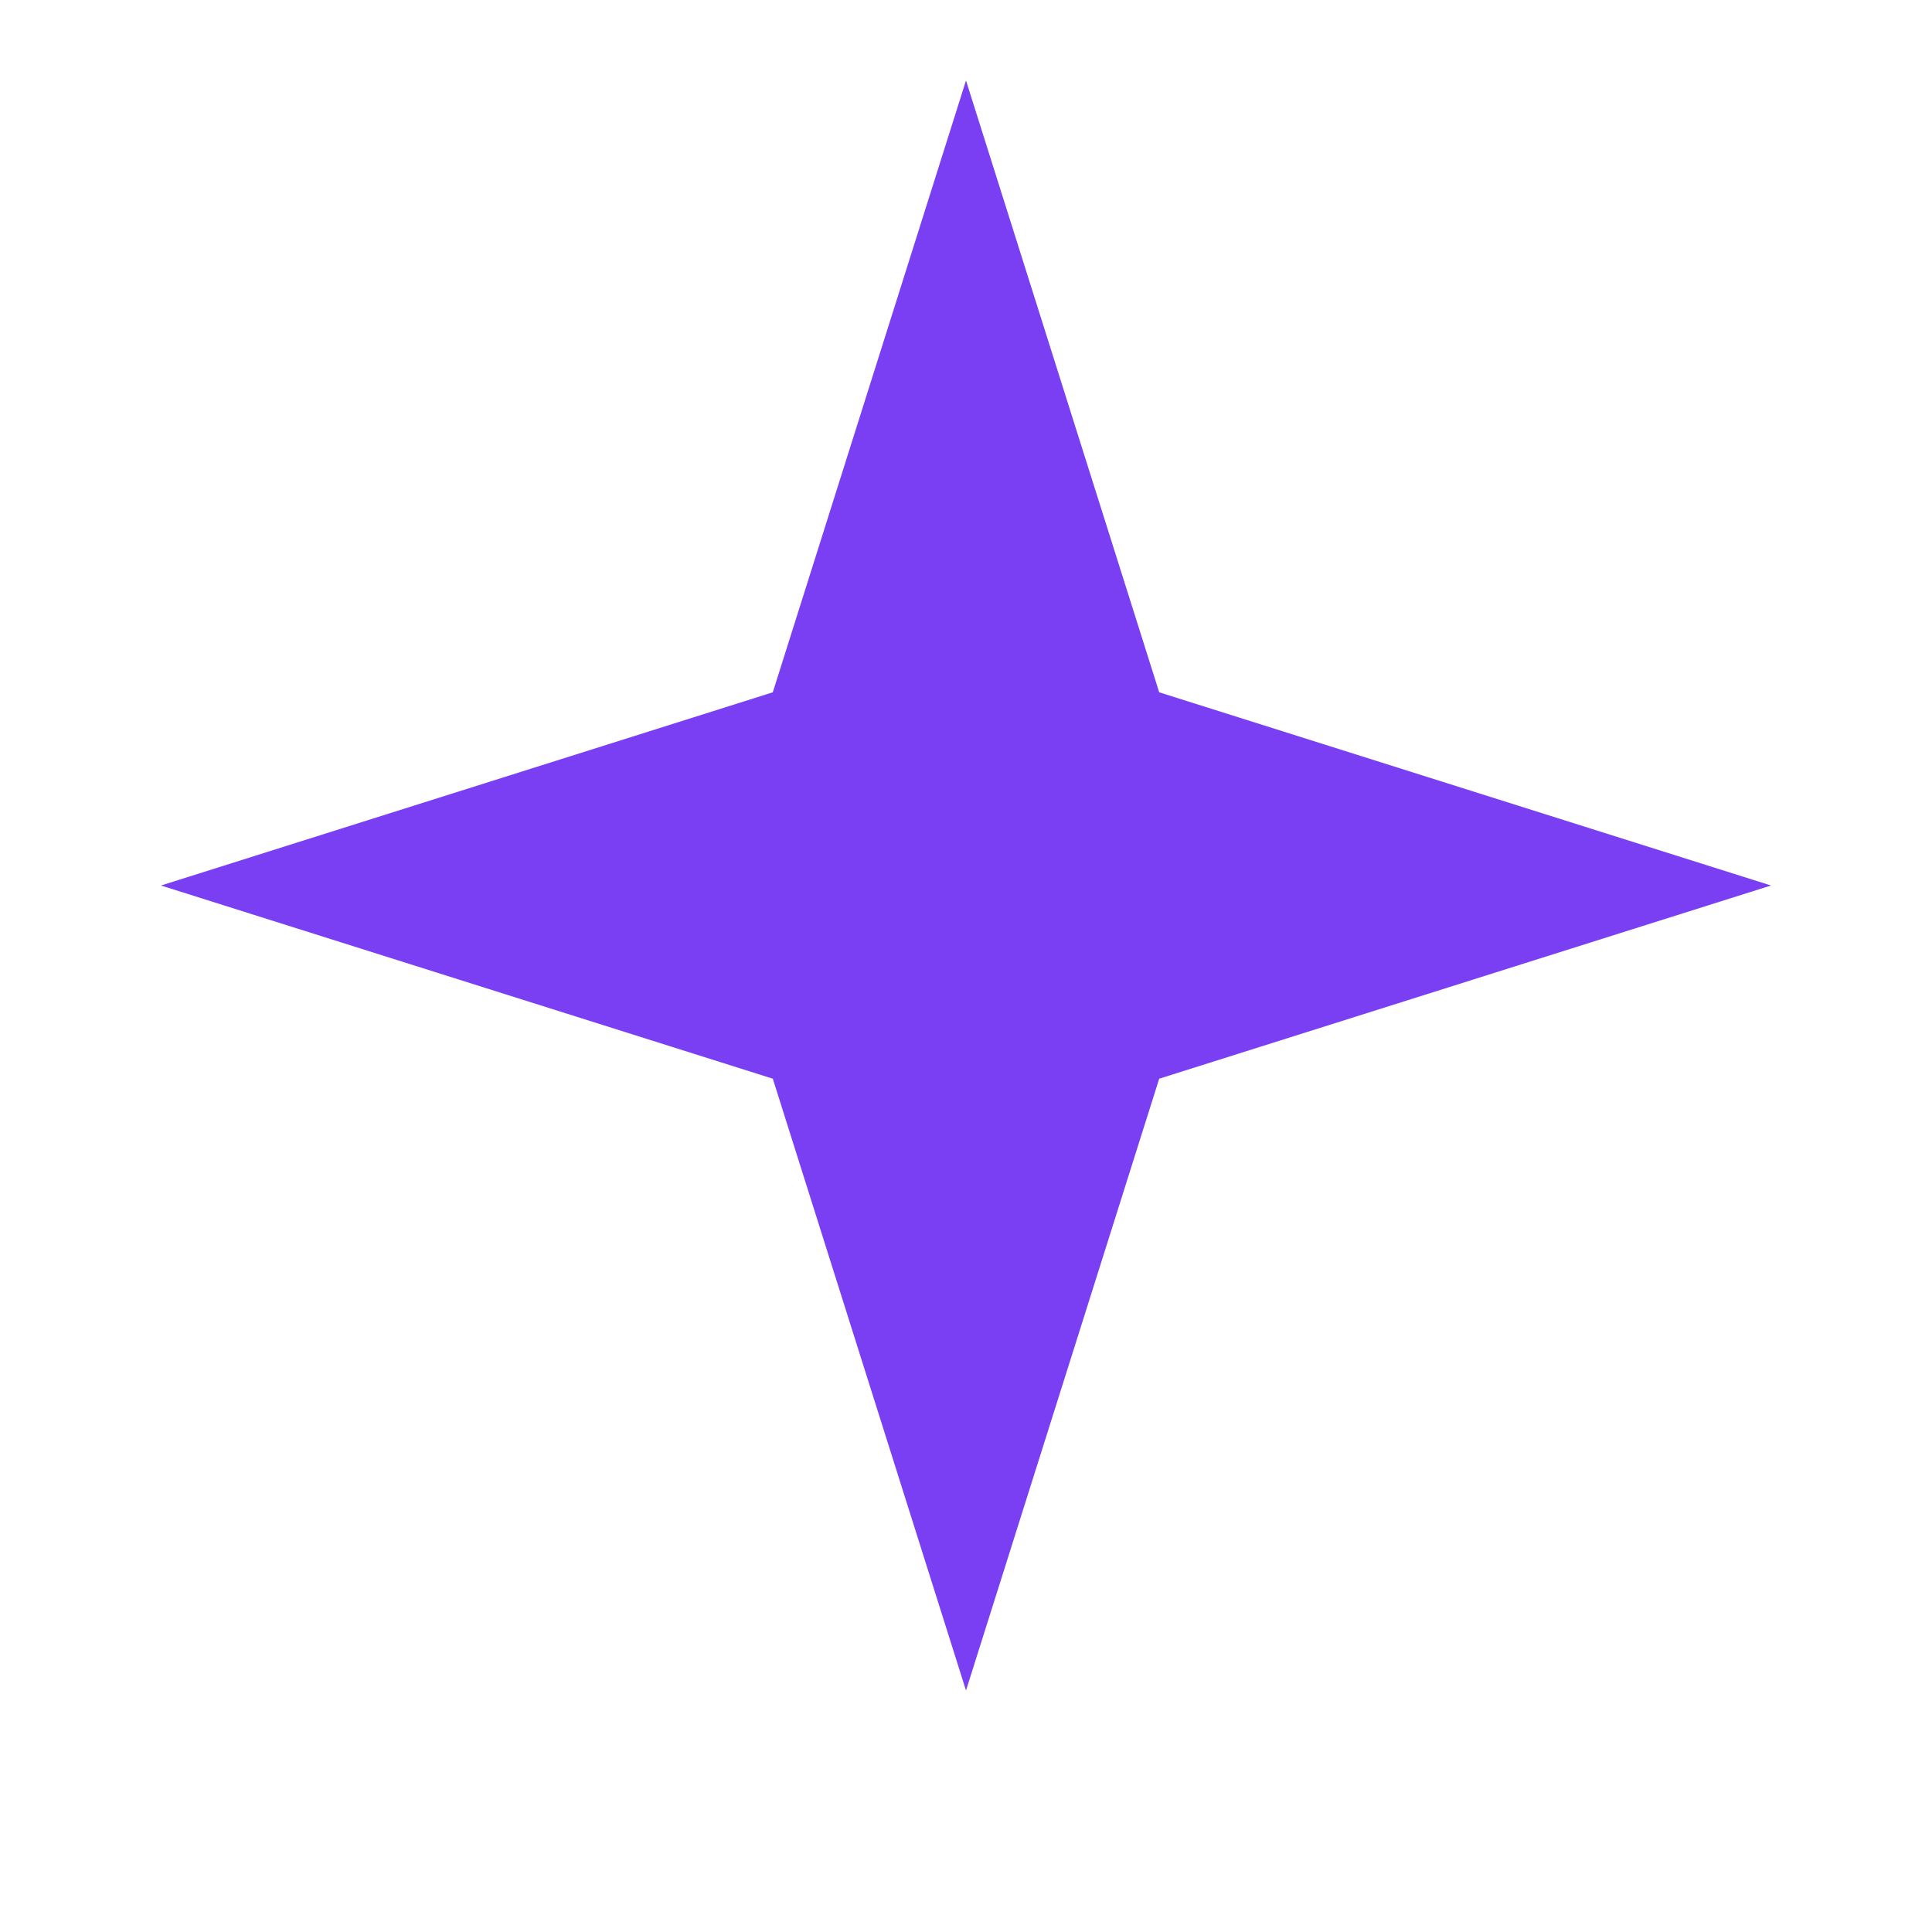
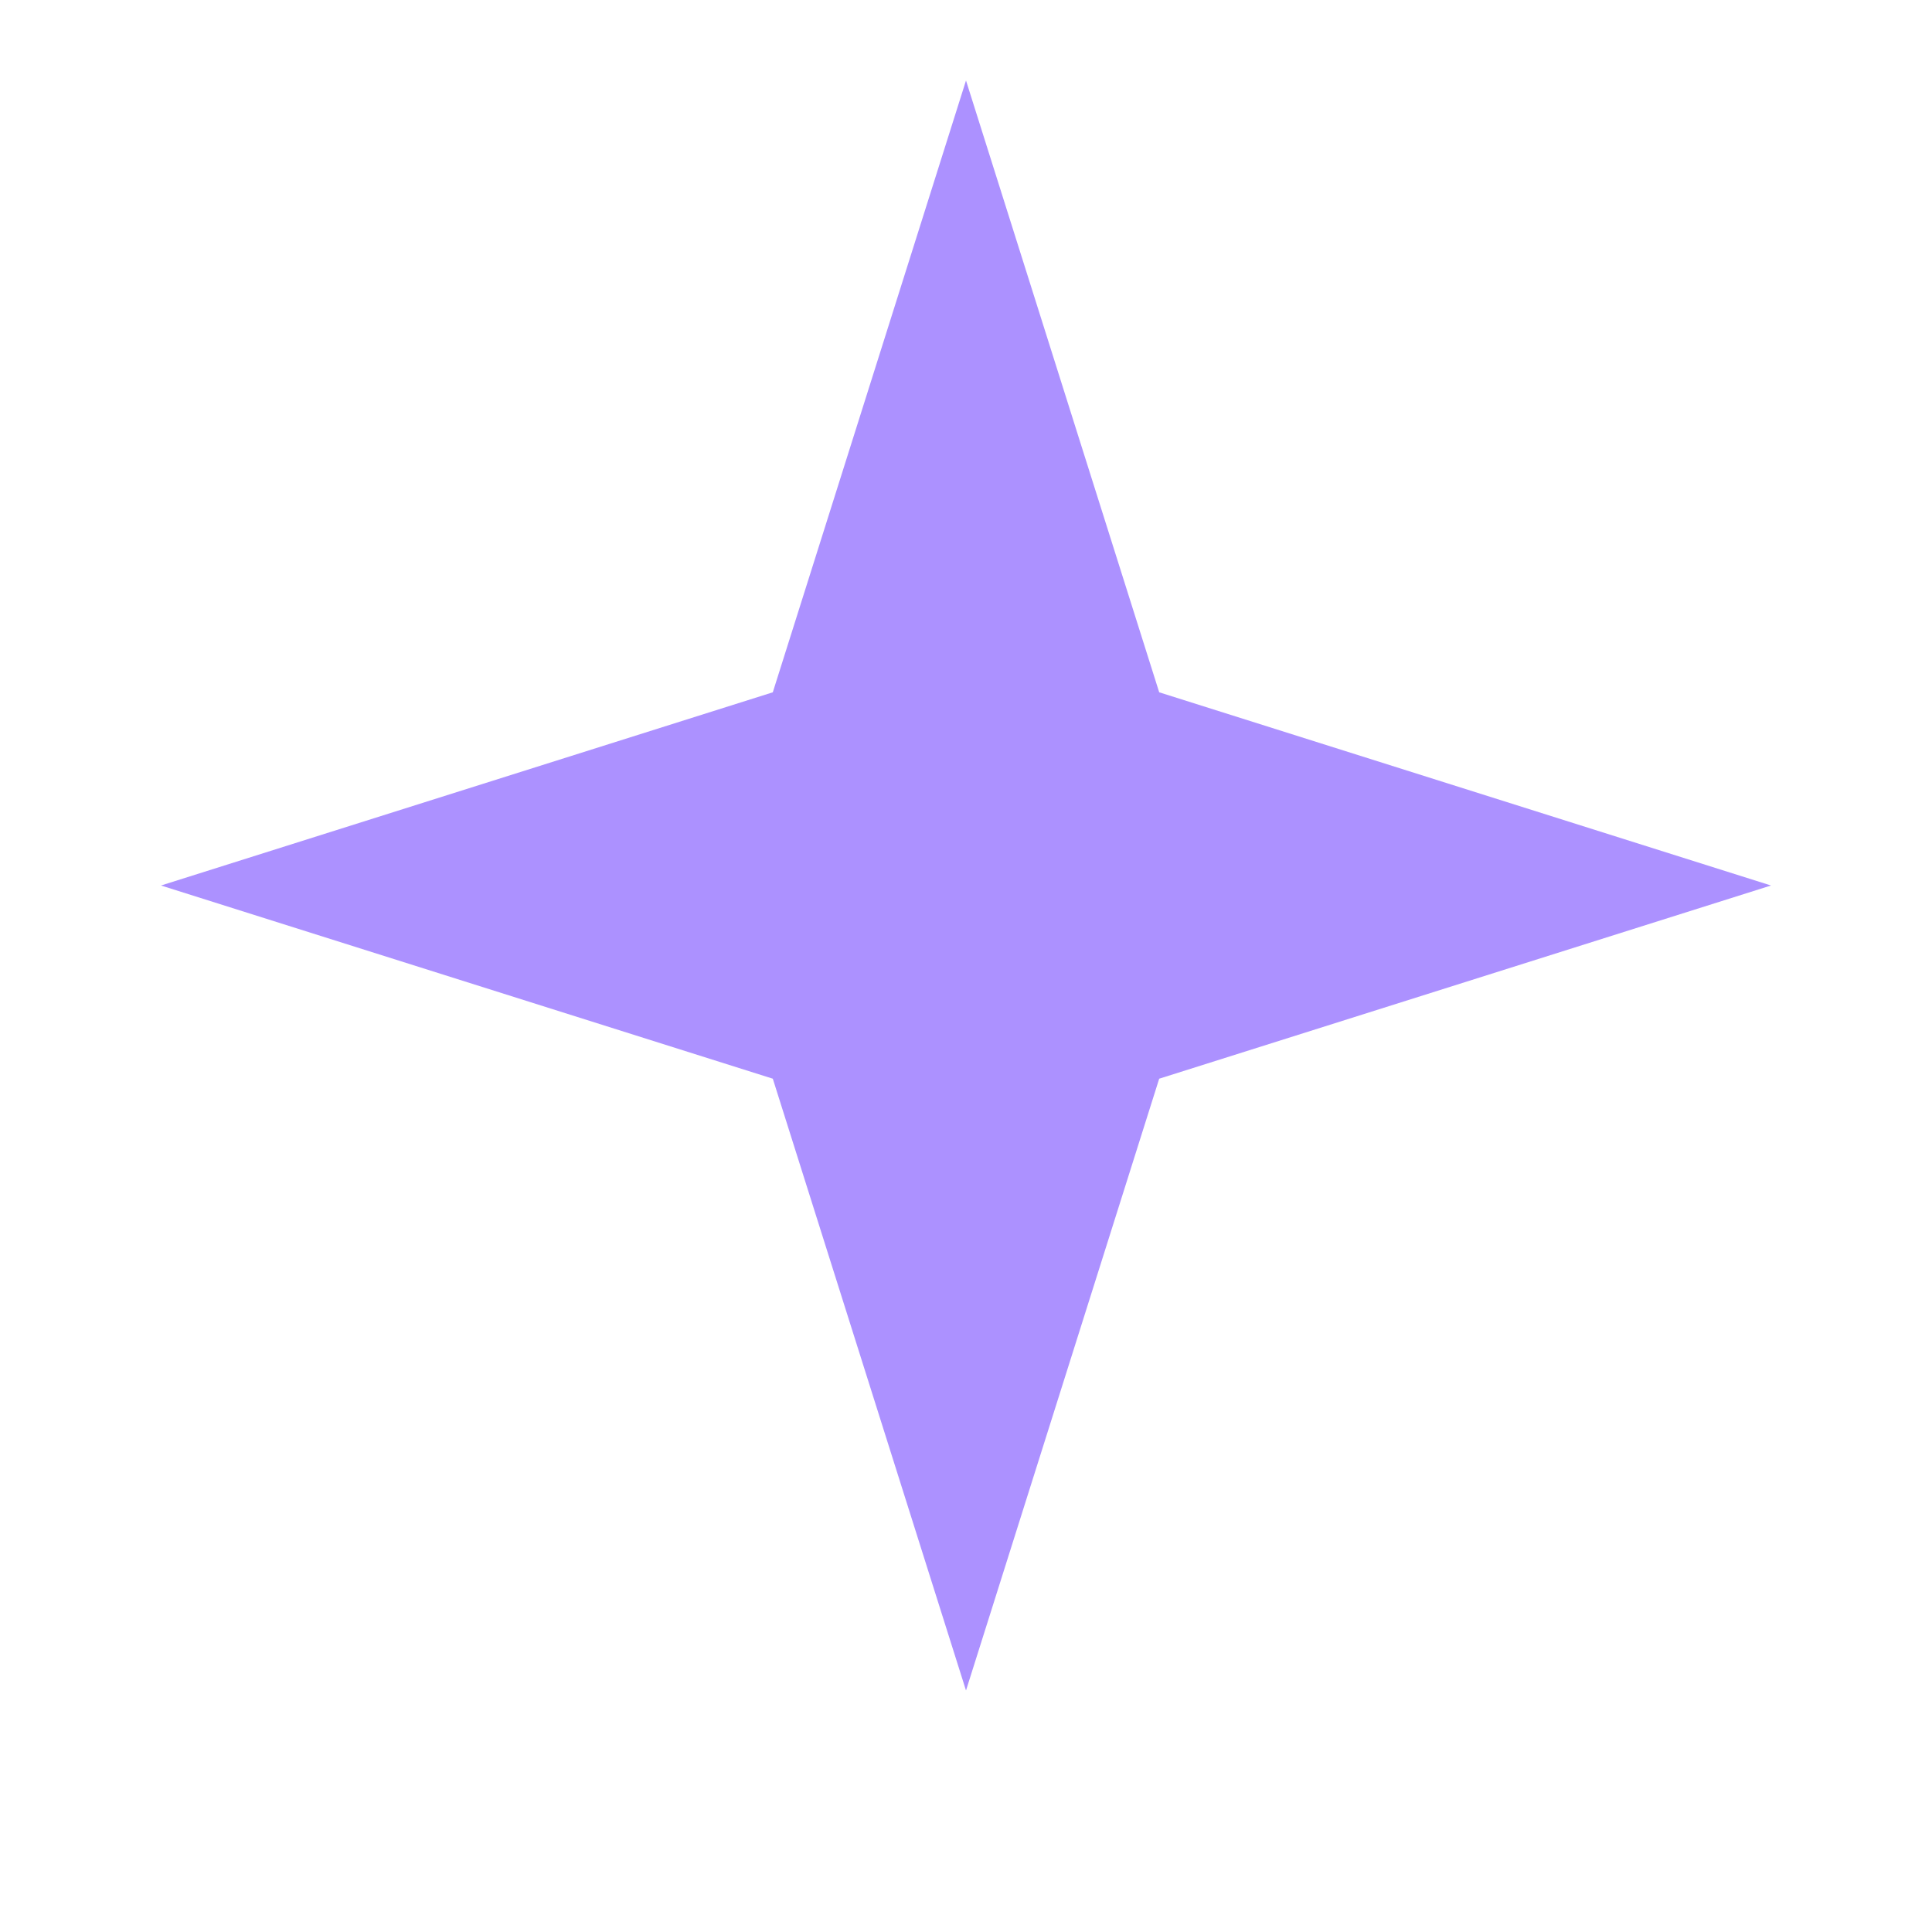
- <svg xmlns="http://www.w3.org/2000/svg" viewBox="0 0 24 24" width="24" height="24" fill="#7A3FF2" role="img" aria-label="creative strand">
+ <svg xmlns="http://www.w3.org/2000/svg" viewBox="0 0 24 24" width="24" height="24" fill="#AC91FF" role="img" aria-label="creative strand">
  <path d="M12 1 L14.4 8.6 L22 11 L14.4 13.4 L12 21 L9.6 13.4 L2 11 L9.6 8.6 Z" />
</svg>
